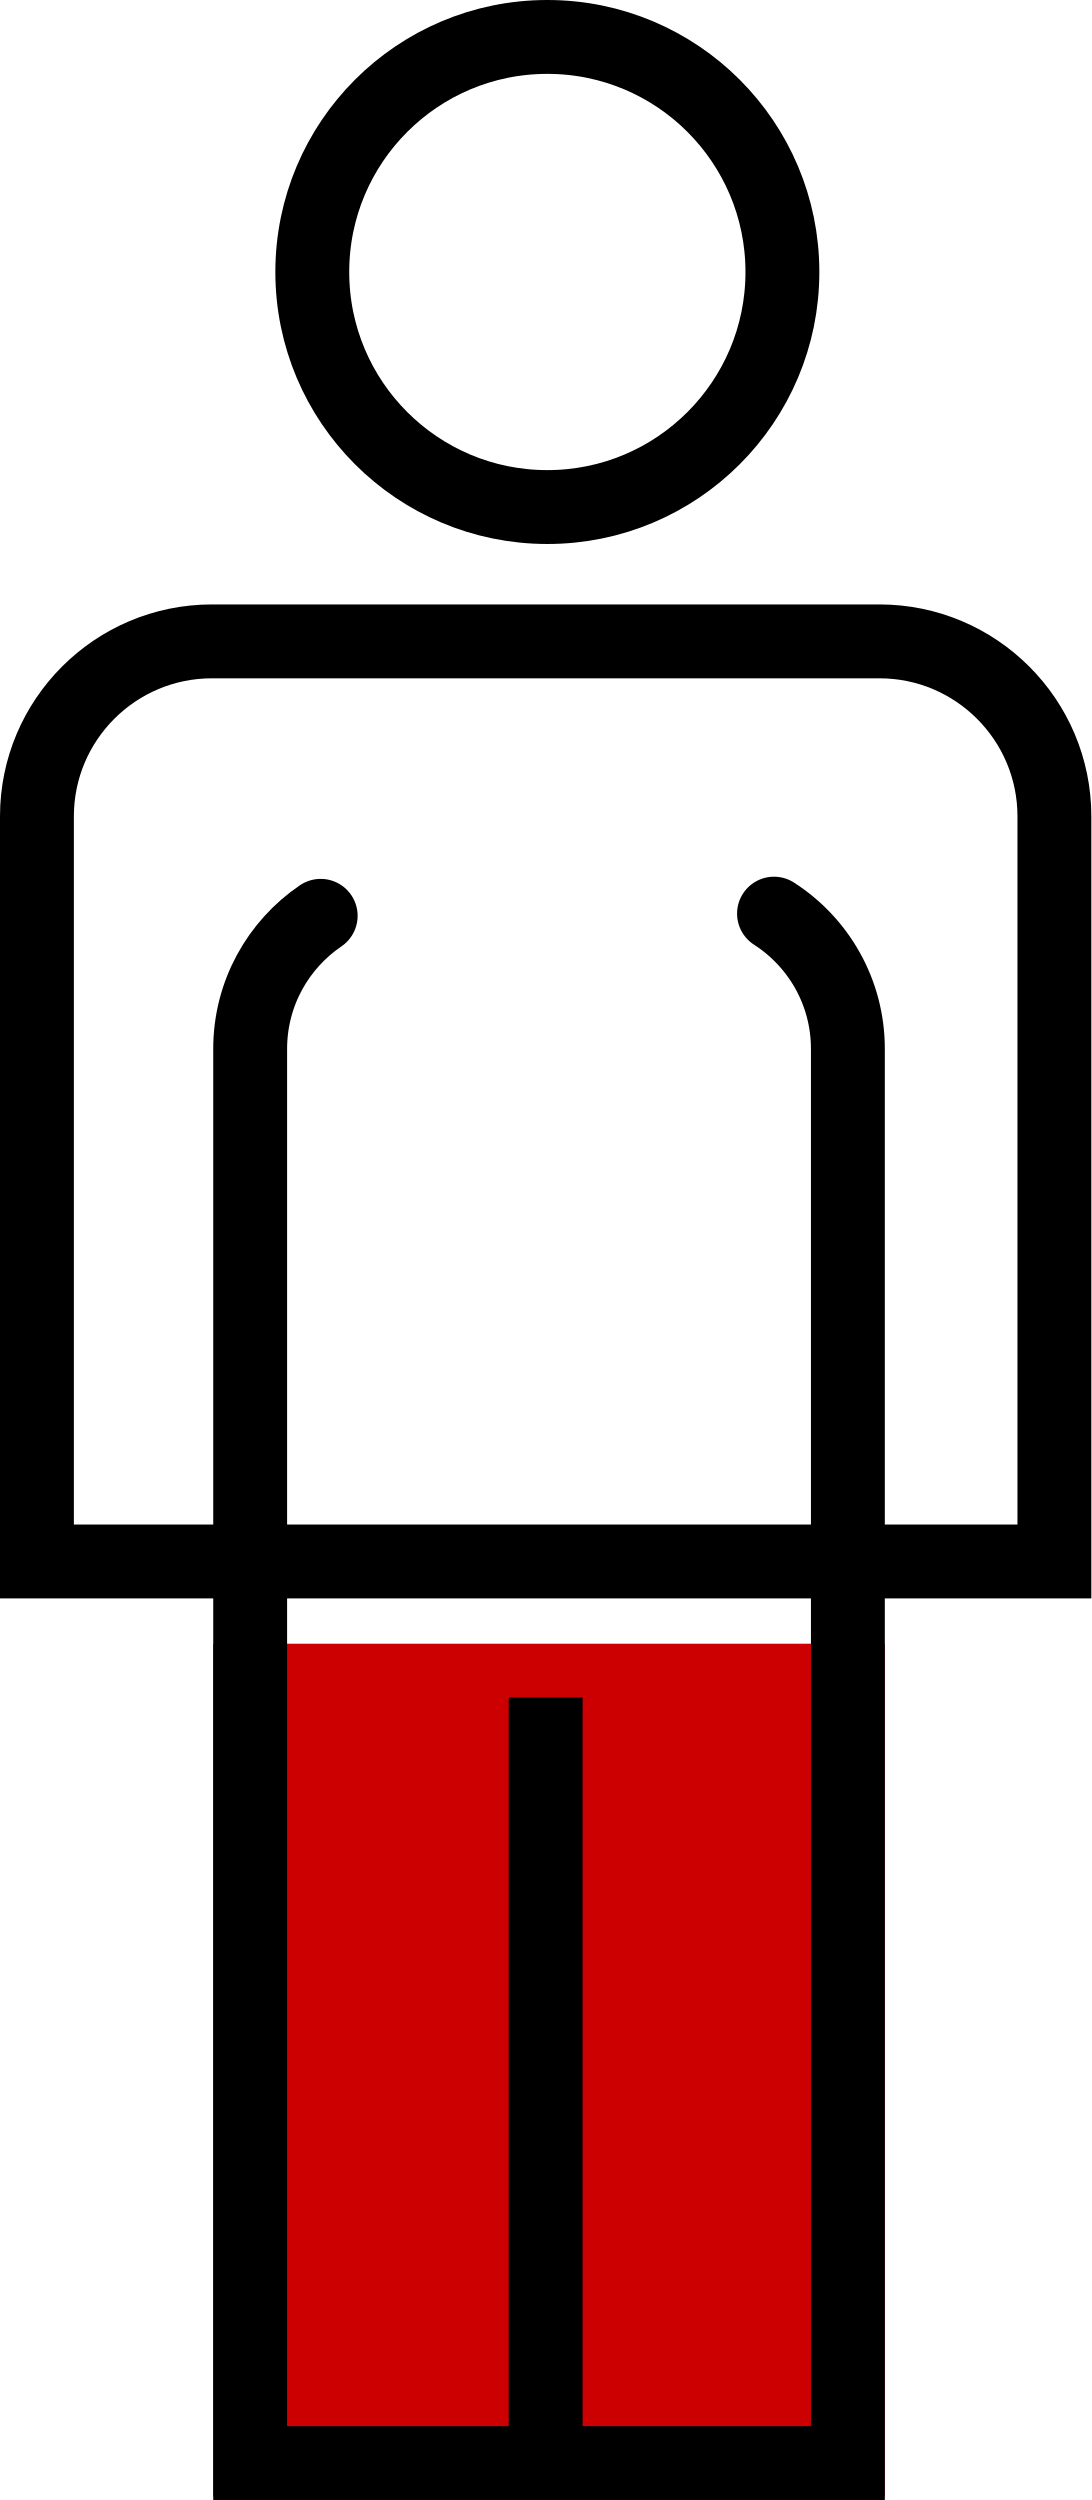
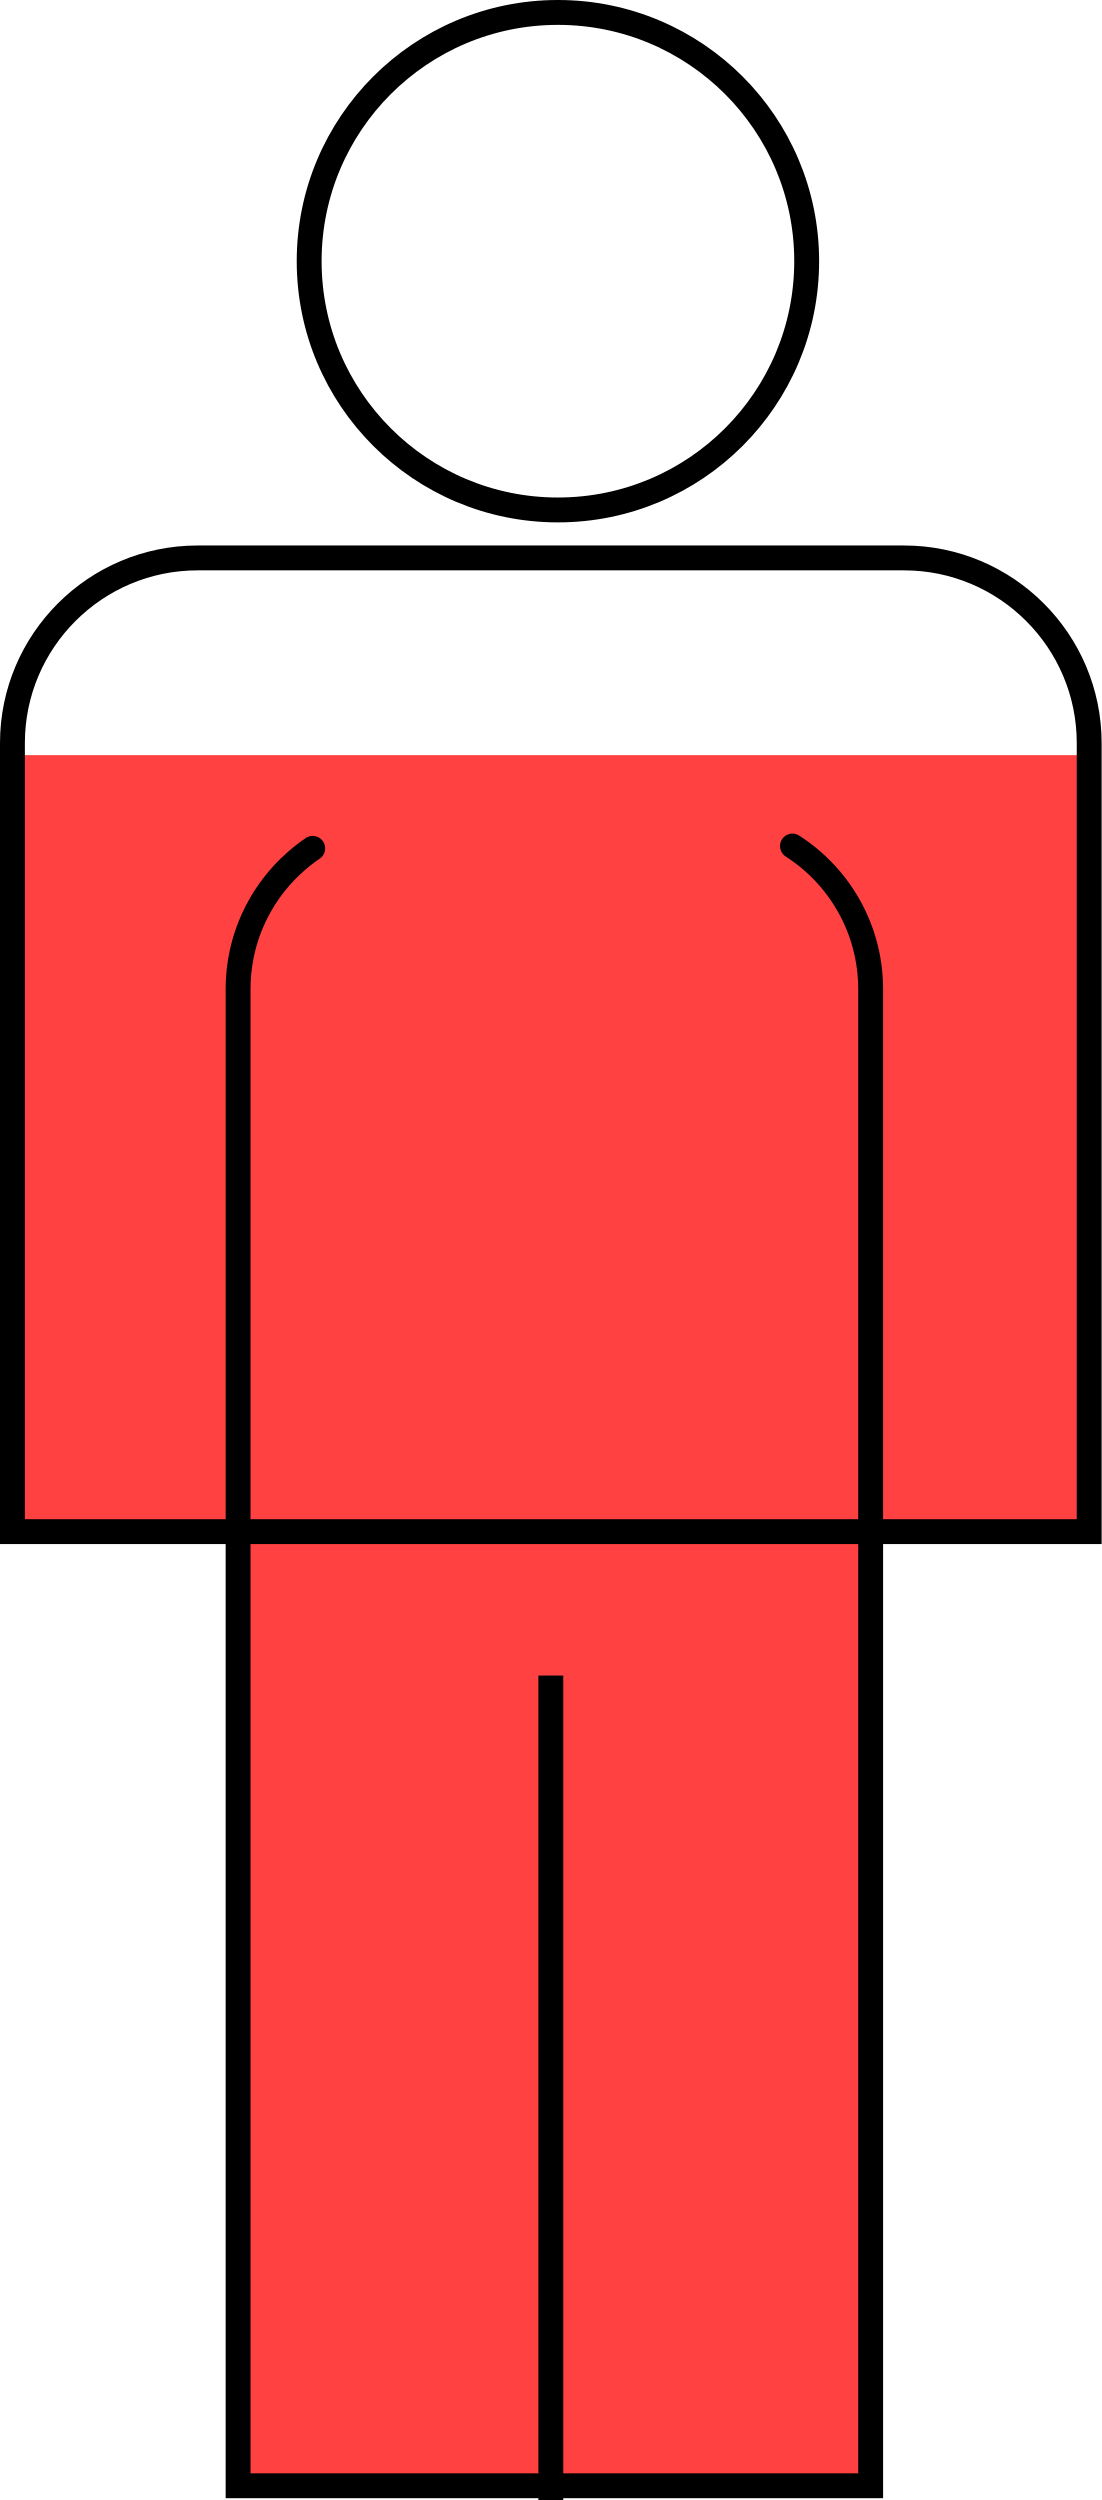
- <svg xmlns="http://www.w3.org/2000/svg" id="Layer_2" data-name="Layer 2" viewBox="0 0 325 744.5">
+ <svg xmlns="http://www.w3.org/2000/svg" id="Layer_2" data-name="Layer 2" viewBox="0 0 310 703.5">
  <defs>
    <style>
      .cls-1 {
-         fill: #cc0001;
+         fill: #ff4141;
+       }
+ 
+       .cls-2 {
+         stroke-linecap: round;
      }

      .cls-2, .cls-3 {
        fill: none;
        stroke: #000;
        stroke-miterlimit: 10;
-         stroke-width: 22px;
-       }
- 
-       .cls-3 {
-         stroke-linecap: round;
+         stroke-width: 7px;
      }
    </style>
  </defs>
  <g id="Layer_1-2" data-name="Layer 1">
-     <rect class="cls-1" x="63.5" y="489.5" width="200" height="254" />
+     <rect class="cls-1" x="0" y="212.5" width="309" height="221" />
    <g>
-       <circle class="cls-2" cx="163" cy="81" r="70" />
-       <path class="cls-2" d="m63.11,191h198.78c28.76,0,52.11,23.35,52.11,52.11v221.89H11v-221.89c0-28.76,23.35-52.11,52.11-52.11Z" />
-       <path class="cls-3" d="m230.5,272.08c13.24,8.51,22,23.36,22,40.27v421.15H74.5v-421.15c0-16.48,8.33-31.01,21-39.62" />
-       <line class="cls-2" x1="162.5" y1="505.5" x2="162.5" y2="737.5" />
+       <rect class="cls-1" x="64" y="423.5" width="184" height="279" />
+       <g>
+         <circle class="cls-3" cx="157" cy="73.5" r="70" />
+         <path class="cls-3" d="m55.61,157h198.78c28.76,0,52.11,23.35,52.11,52.11v221.89H3.5v-221.89c0-28.76,23.35-52.11,52.11-52.11Z" />
+         <path class="cls-2" d="m223,238.08c13.24,8.51,22,23.36,22,40.27v421.15H67v-421.15c0-16.48,8.33-31.01,21-39.62" />
+         <line class="cls-3" x1="155" y1="471.5" x2="155" y2="703.5" />
+       </g>
    </g>
  </g>
</svg>
